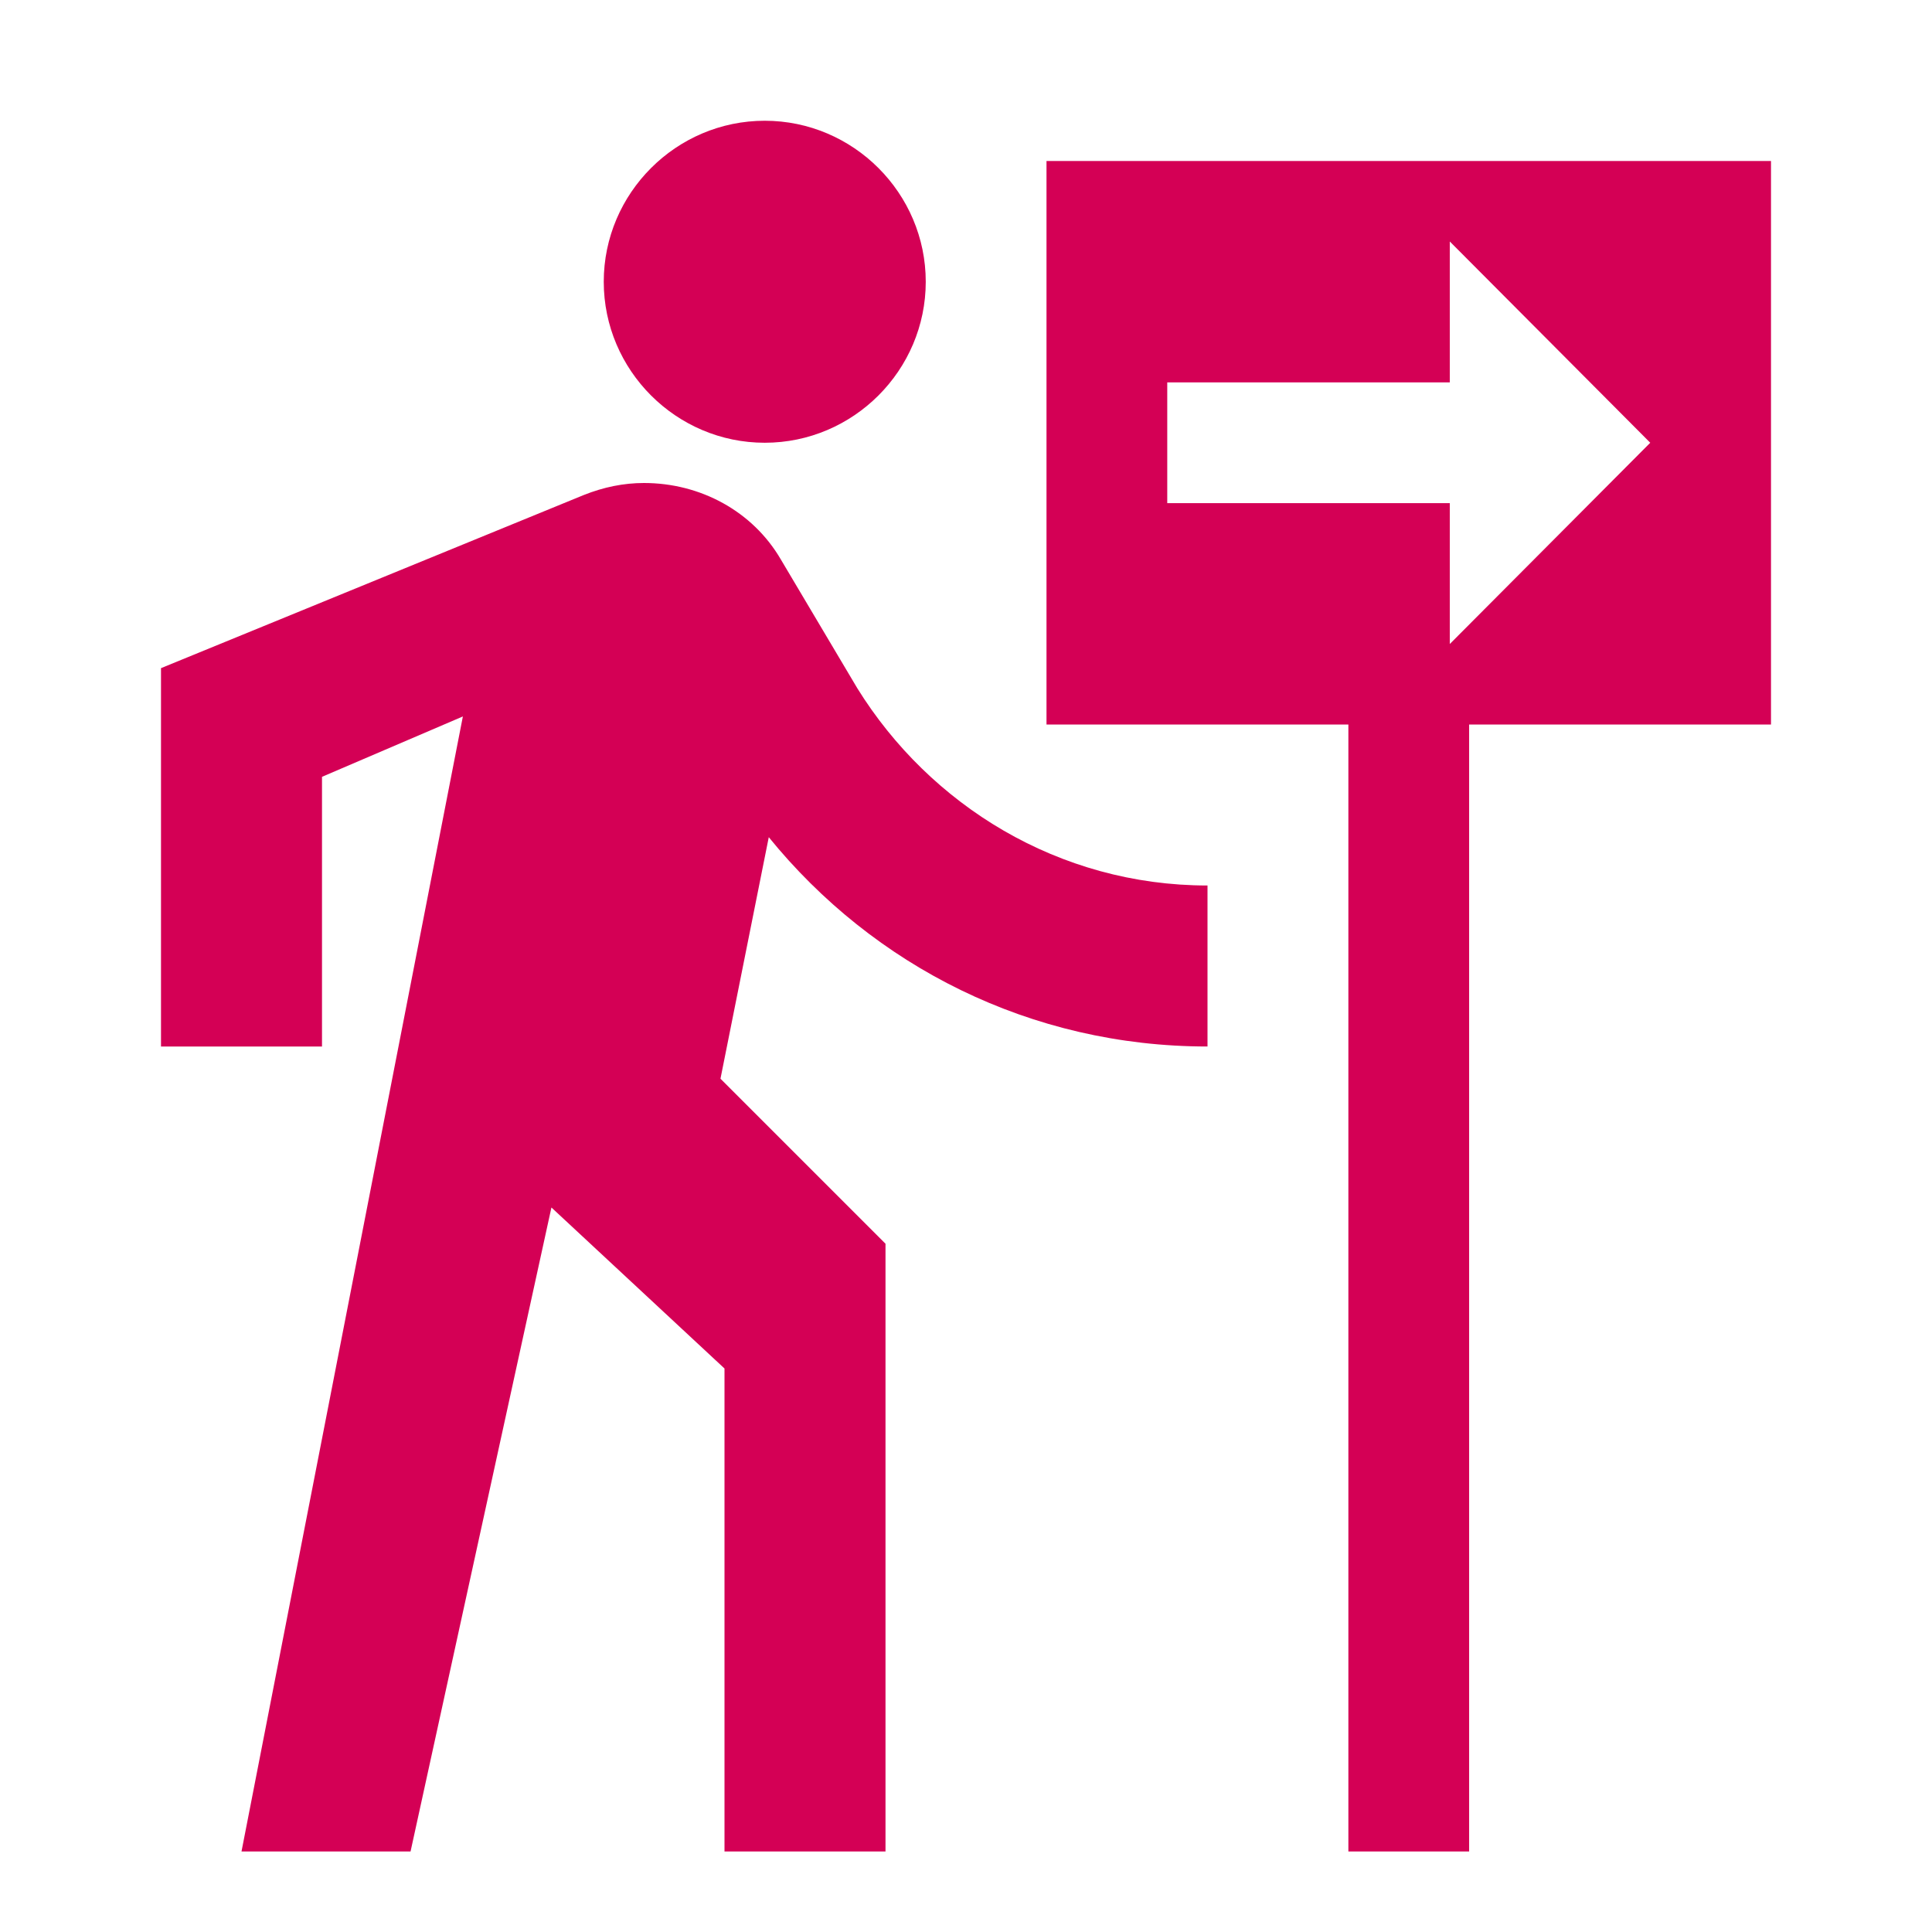
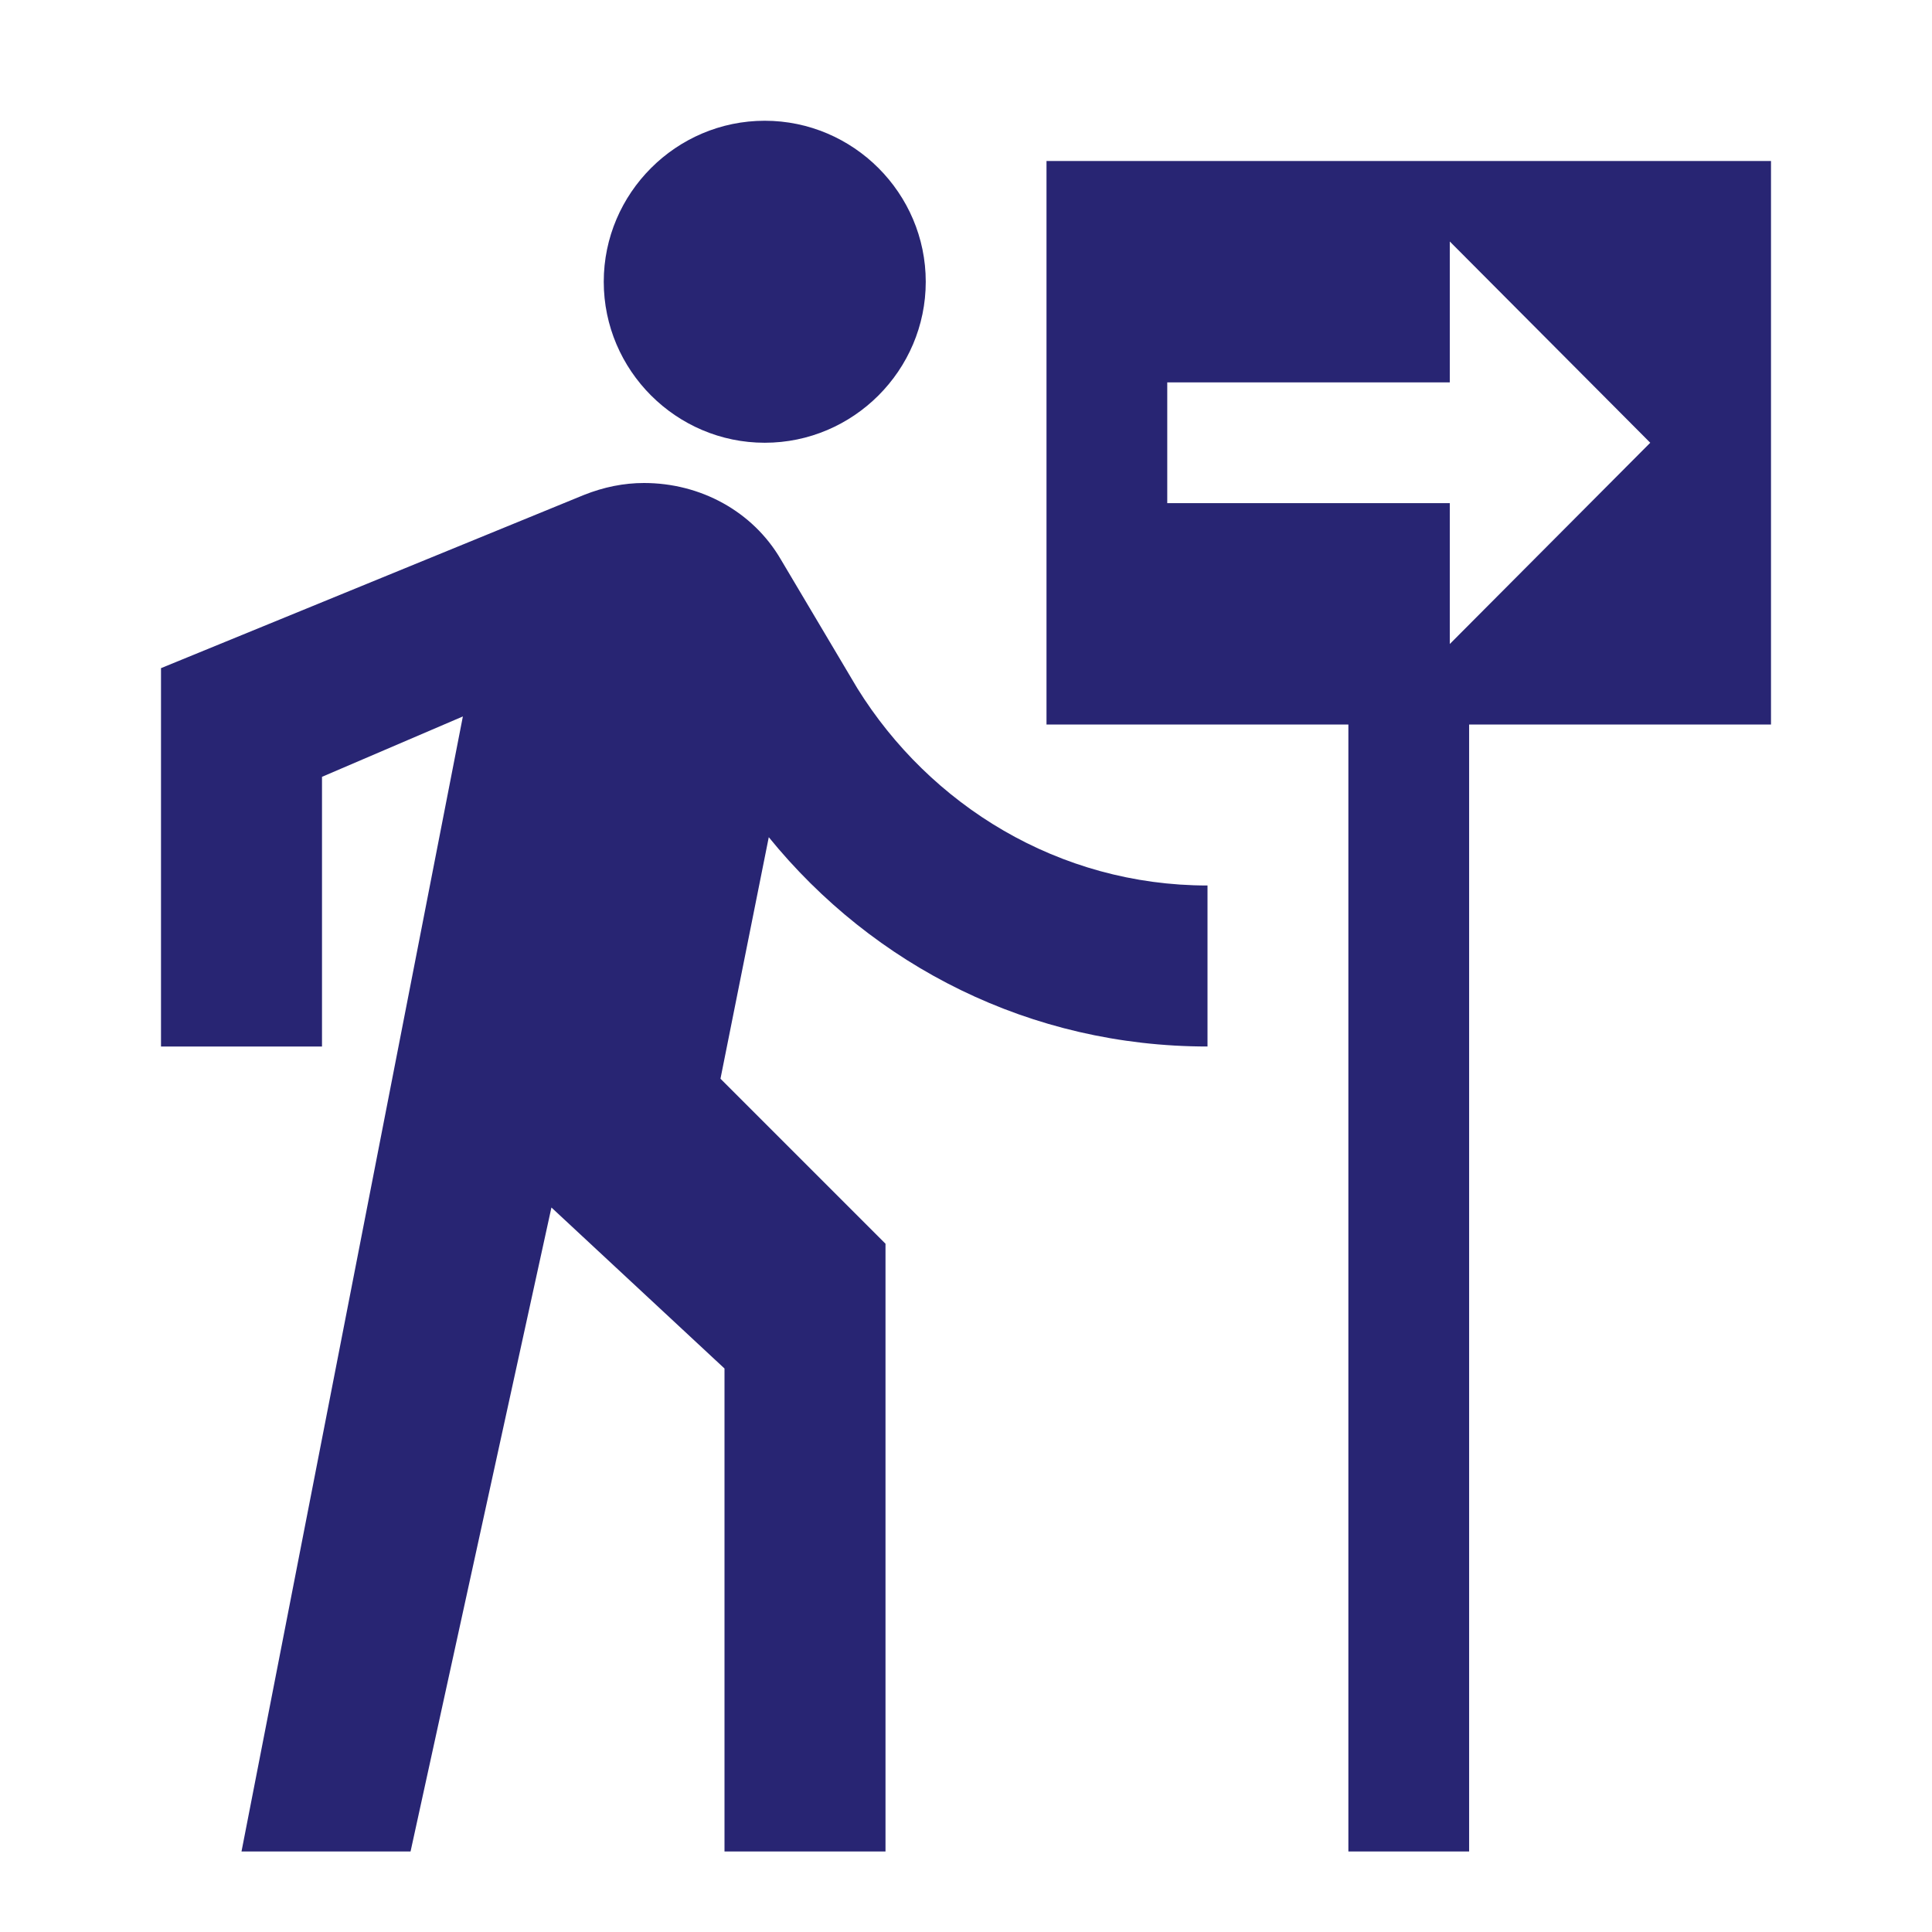
- <svg xmlns="http://www.w3.org/2000/svg" enable-background="new 0 0 24 24" height="40px" viewBox="0 0 24 24" width="40px" fill="#d40055">
+ <svg xmlns="http://www.w3.org/2000/svg" enable-background="new 0 0 24 24" height="40px" viewBox="0 0 24 24" width="40px" fill="#282573">
  <rect fill="none" height="24" width="24" />
  <path d="M9.5,5.5c1.1,0,2-0.9,2-2s-0.9-2-2-2s-2,0.9-2,2S8.4,5.5,9.5,5.5z M5.75,8.9L3,23h2.1l1.75-8L9,17v6h2v-7.55L8.95,13.4 l0.6-3C10.85,12,12.8,13,15,13v-2c-1.85,0-3.45-1-4.35-2.45L9.7,6.95C9.35,6.35,8.7,6,8,6C7.75,6,7.5,6.05,7.25,6.15L2,8.3V13h2 V9.65L5.75,8.9 M13,2v7h3.75v14h1.5V9H22V2H13z M18.01,8V6.25H14.5v-1.5h3.51V3l2.49,2.5L18.01,8z" />
</svg>
